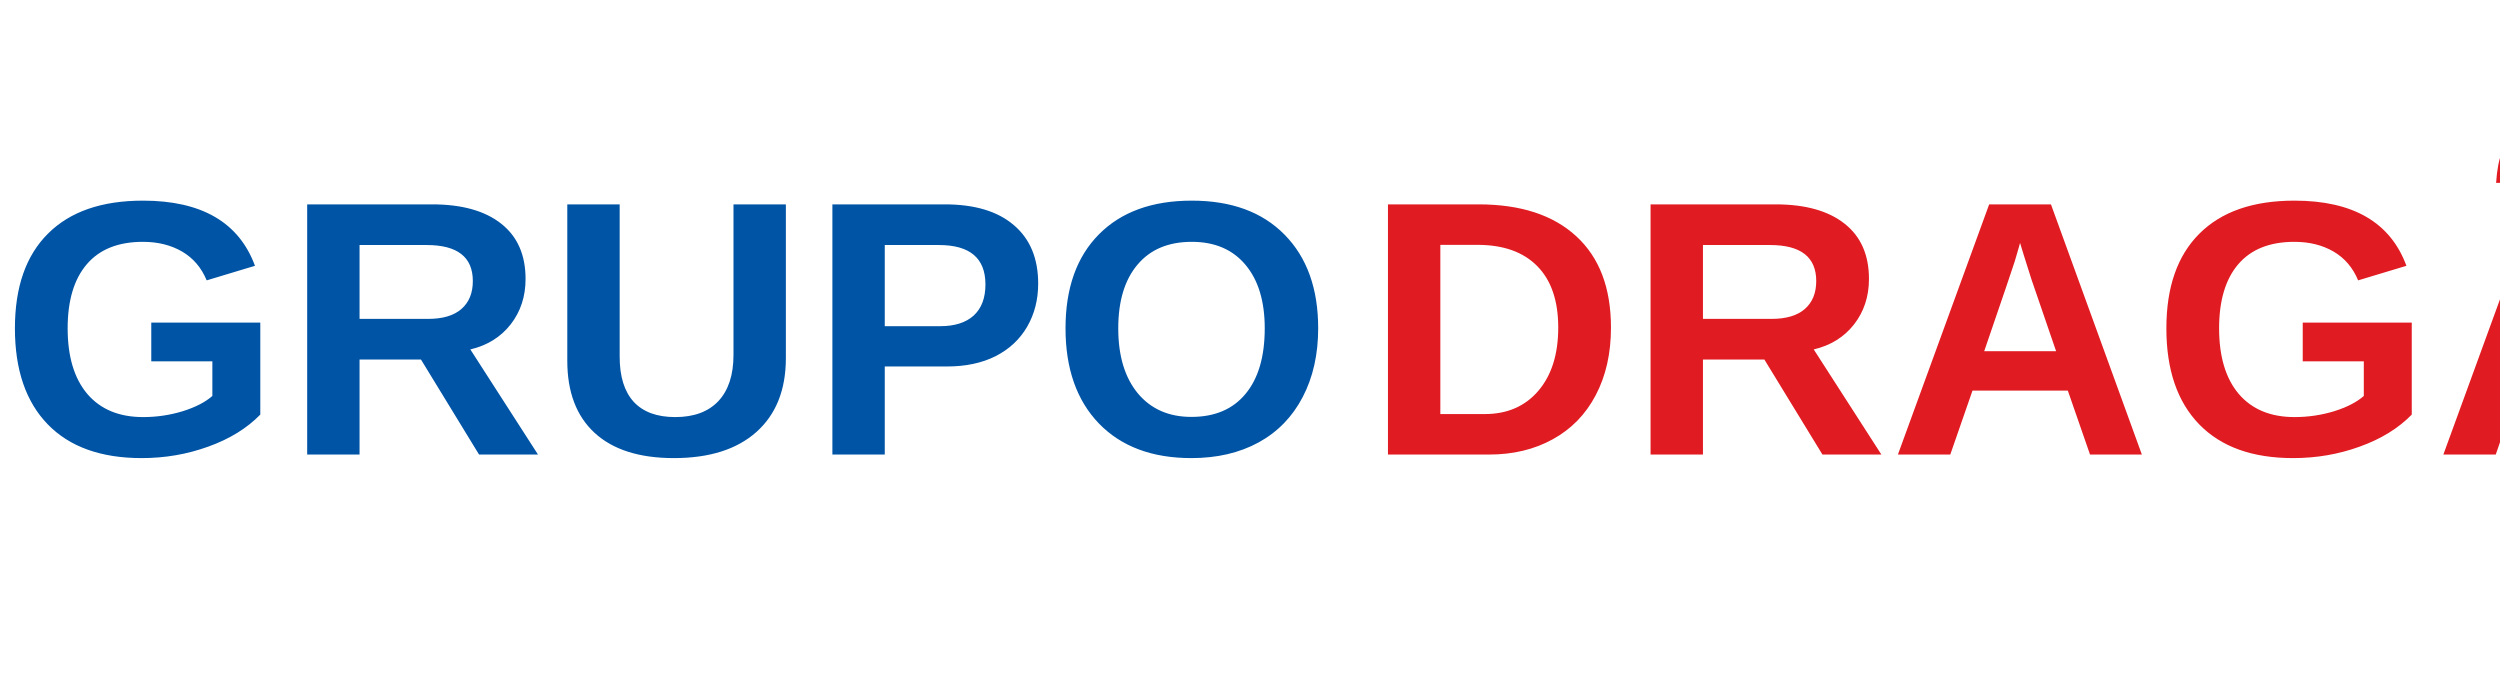
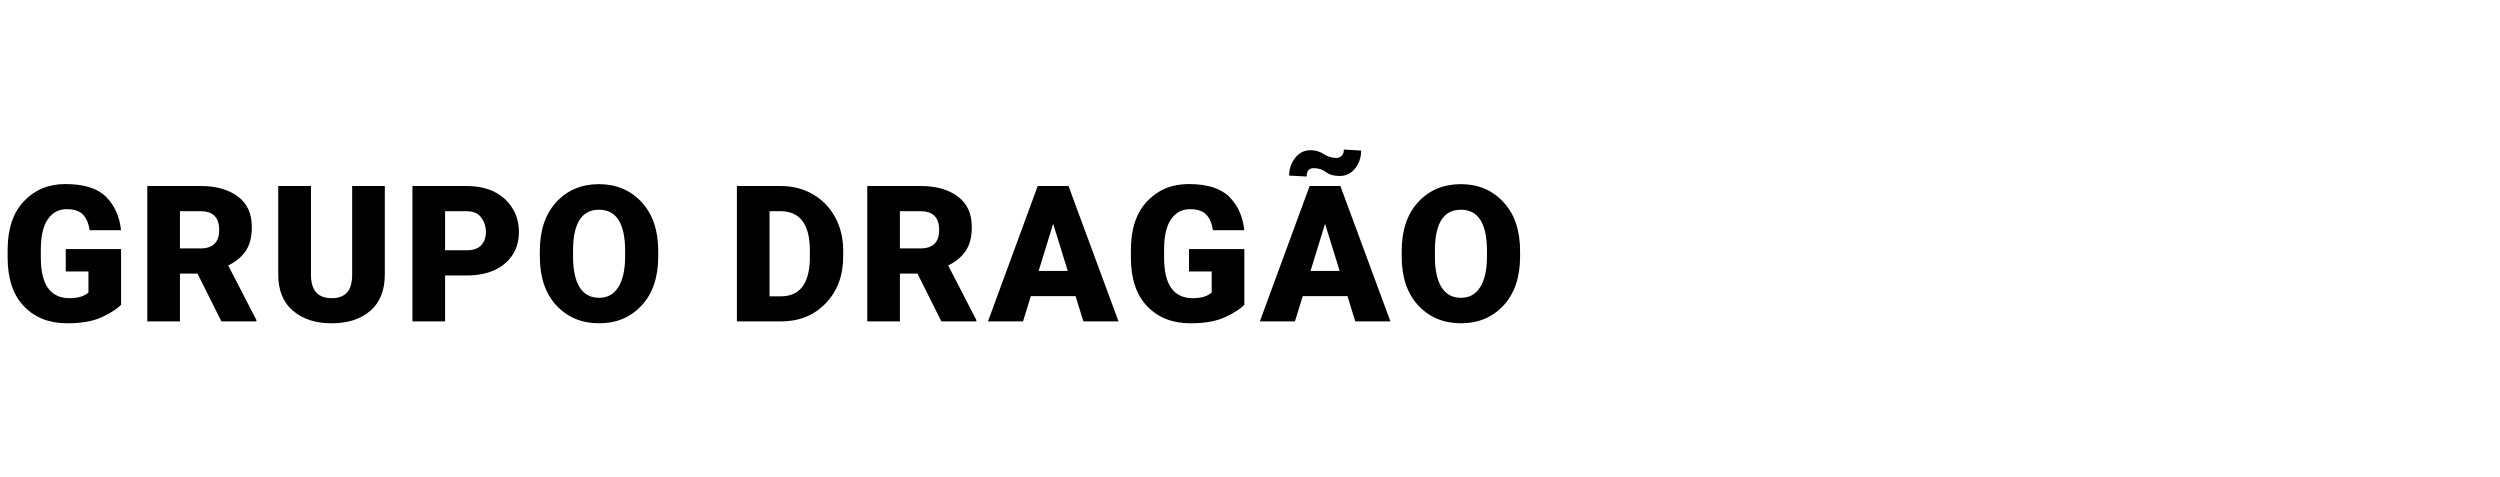
- <svg xmlns="http://www.w3.org/2000/svg" viewBox="0 0 220 60">
-   <text x="0" y="40" font-family="Arial, sans-serif" font-size="32" font-weight="bold" fill="#0054A6">GRUPO</text>
-   <text x="120" y="40" font-family="Arial, sans-serif" font-size="32" font-weight="bold" fill="#E11B22">DRAGÃO</text>
+ <svg xmlns="http://www.w3.org/2000/svg" viewBox="0 0 420 80">
+   <text x="0" y="54" font-family="system-ui,-apple-system,Segoe UI,Roboto,Ubuntu,Cantarell,Noto Sans,Arial,sans-serif" font-size="32" font-weight="800" fill="currentColor" letter-spacing="1.2">
+     GRUPO DRAGÃO
+   </text>
</svg>
